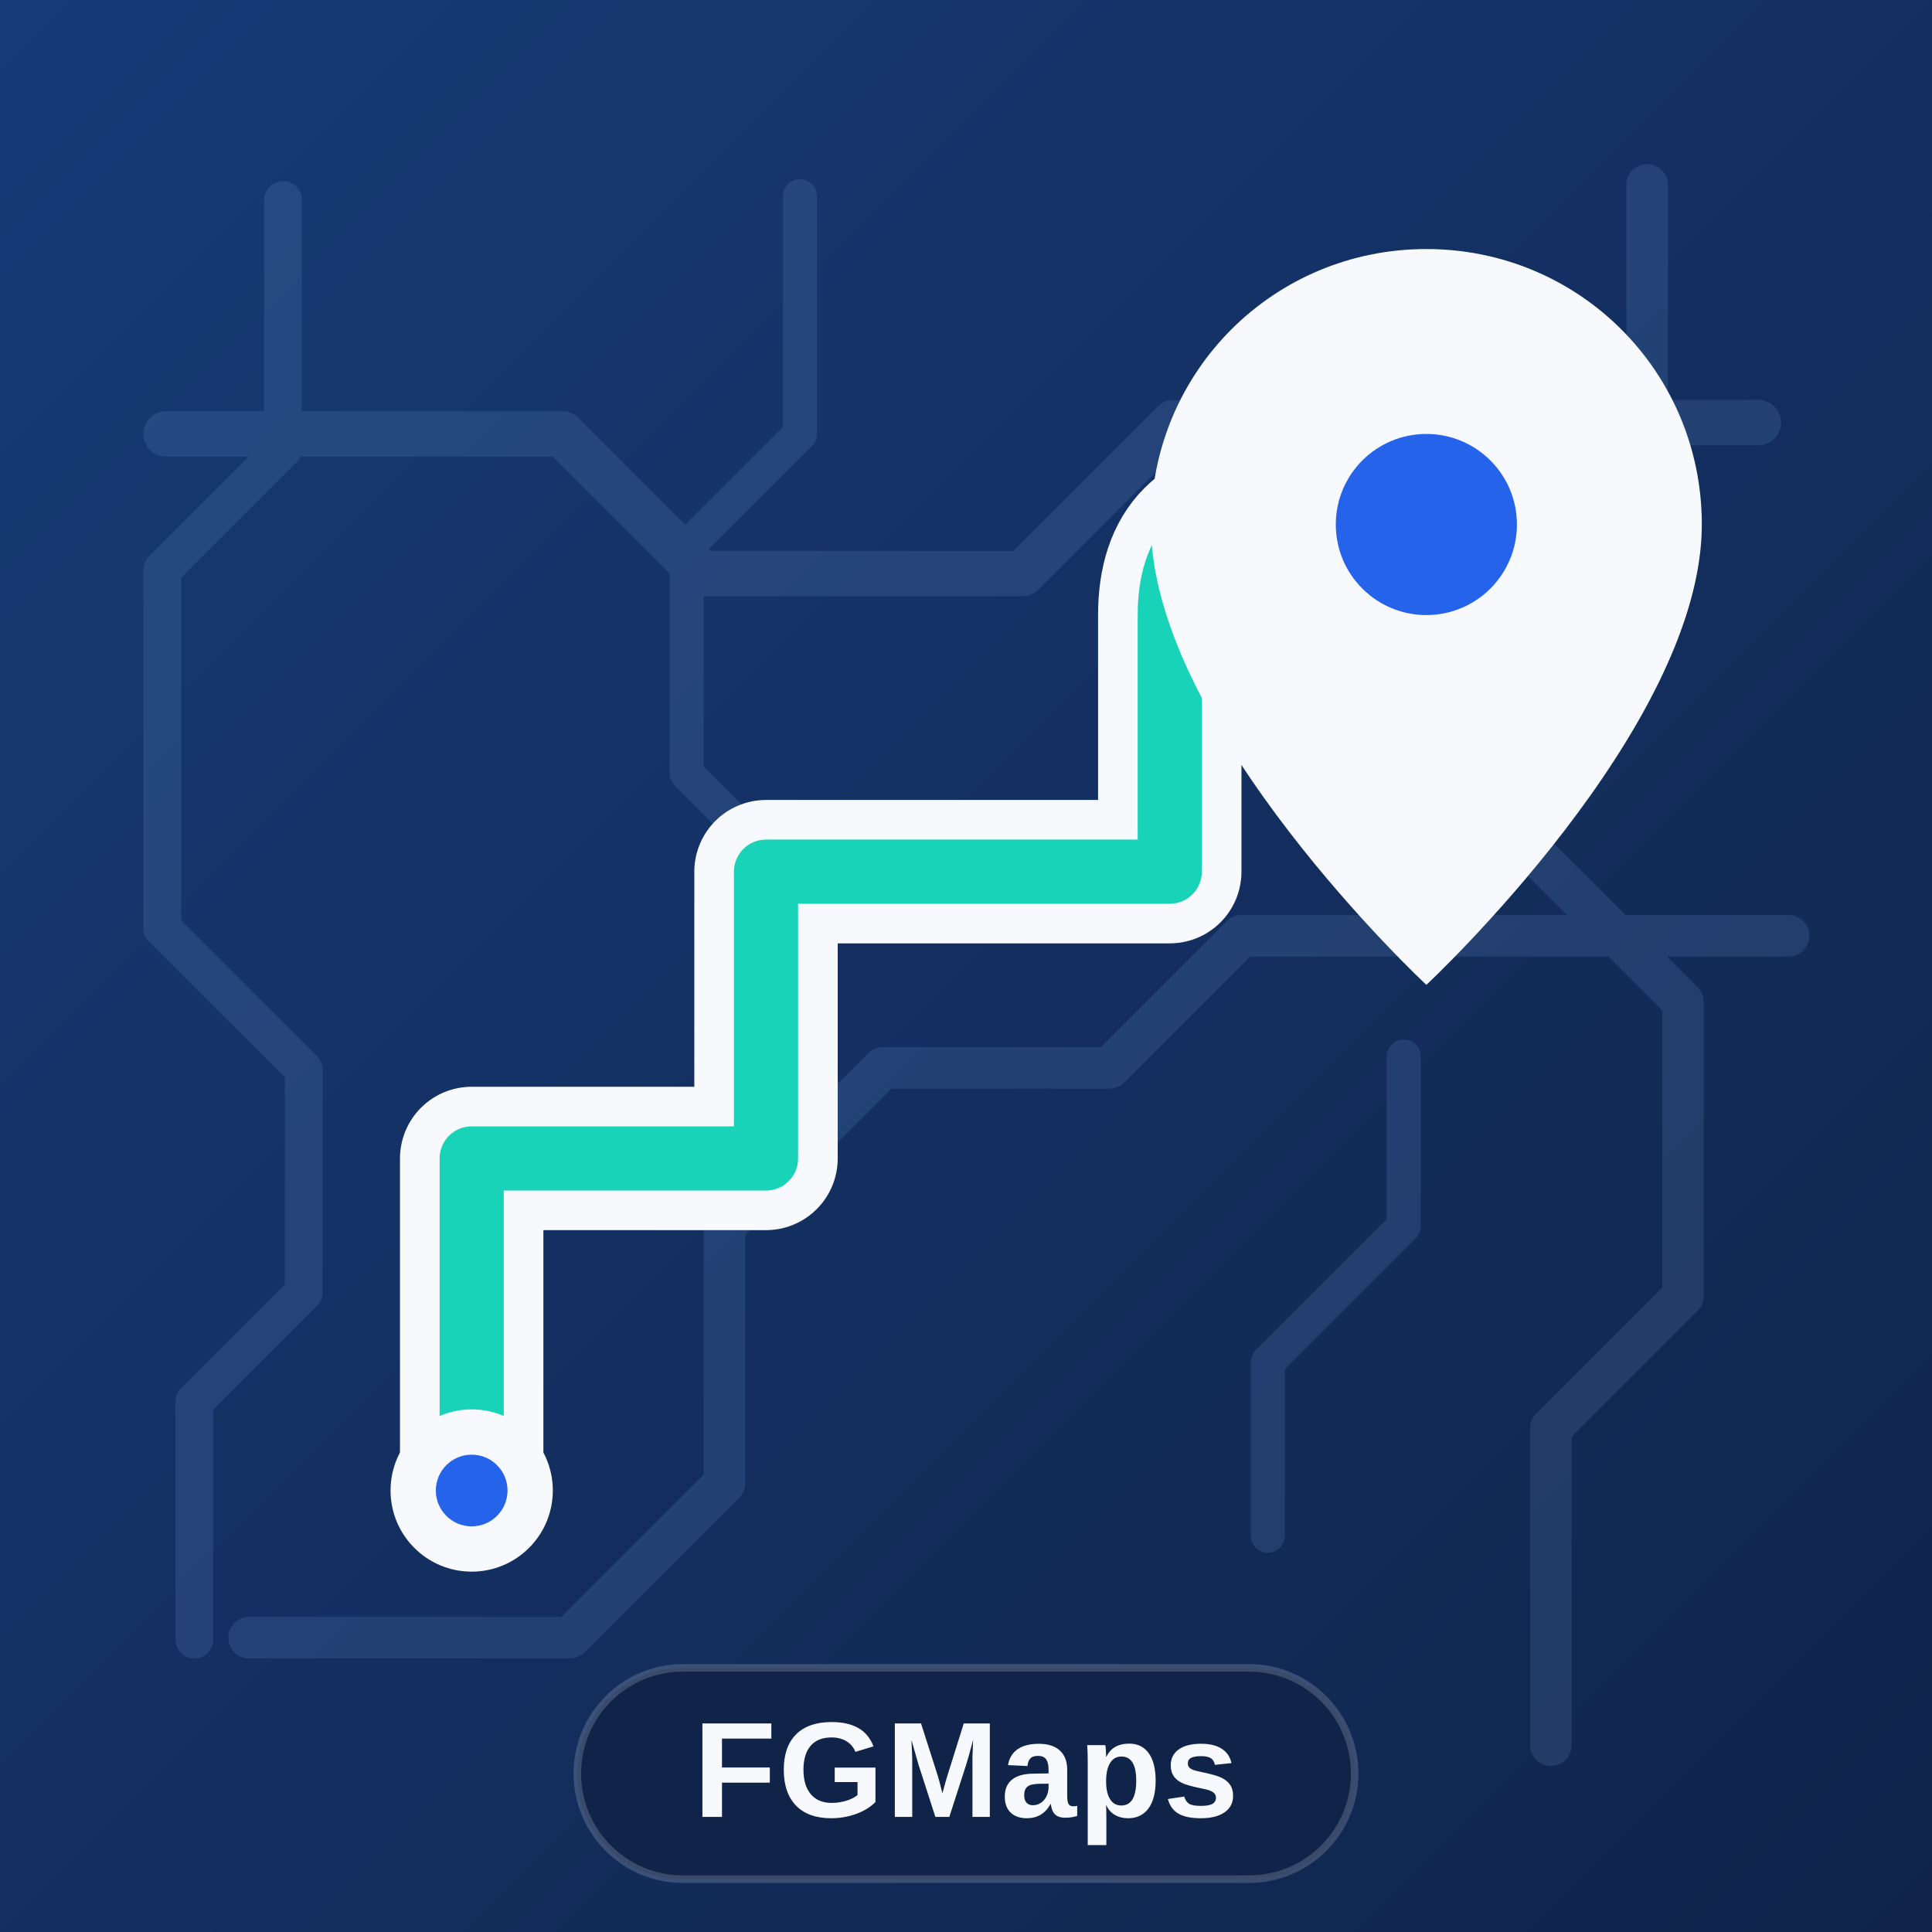
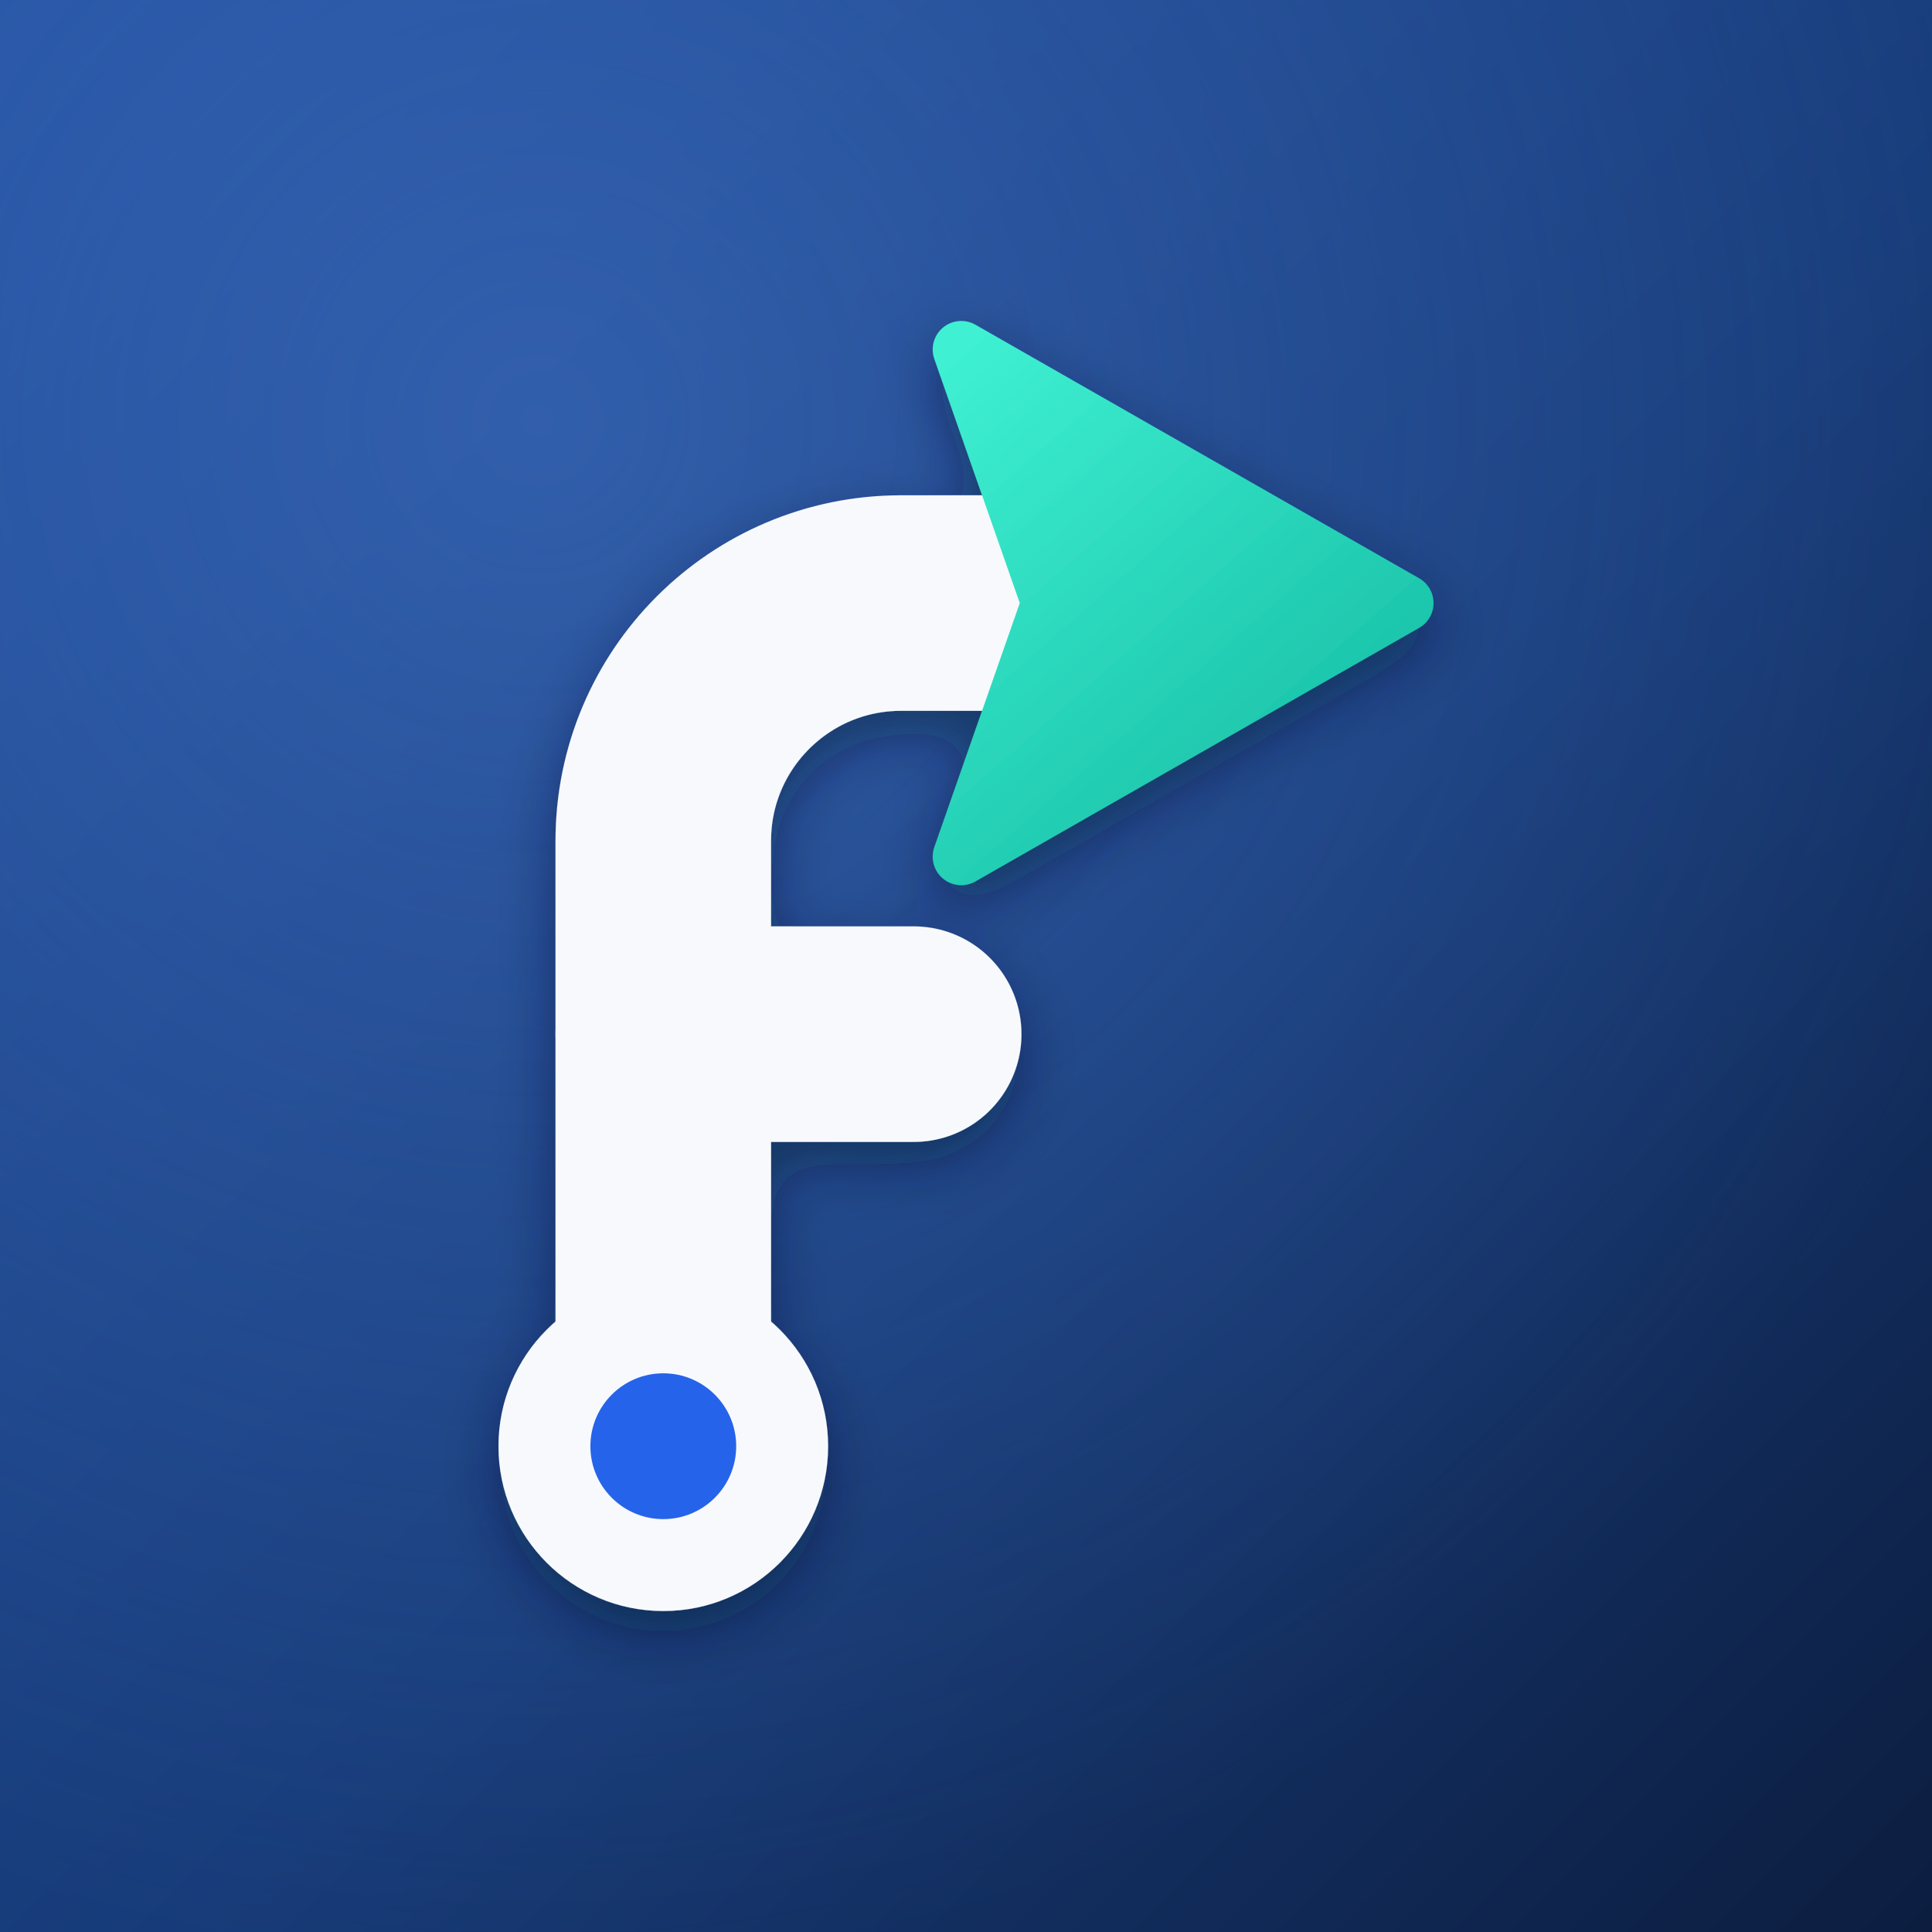
<svg xmlns="http://www.w3.org/2000/svg" width="1024" height="1024" viewBox="0 0 1024 1024">
  <defs>
-     <linearGradient id="background" x1="0" y1="0" x2="1" y2="1">
-       <stop offset="0" stop-color="#173B78" />
-       <stop offset="1" stop-color="#10244A" />
+     <linearGradient id="bg" x1="0" y1="0" x2="1" y2="1">
+       <stop offset="0" stop-color="#1F4C9A" />
+       <stop offset=".55" stop-color="#173B78" />
+       <stop offset="1" stop-color="#0C1D3F" />
    </linearGradient>
+     <radialGradient id="glow" cx=".28" cy=".22" r=".8">
+       <stop offset="0" stop-color="#5B8FE8" stop-opacity=".35" />
+       <stop offset="1" stop-color="#5B8FE8" stop-opacity="0" />
+     </radialGradient>
+     <linearGradient id="teal" gradientUnits="userSpaceOnUse" x1="560" y1="108" x2="840" y2="428">
+       <stop offset="0" stop-color="#3FF0D2" />
+       <stop offset="1" stop-color="#12B9A0" />
+     </linearGradient>
+     <filter id="lift" x="-20%" y="-20%" width="140%" height="140%">
+       <feDropShadow dx="0" dy="14" stdDeviation="18" flood-color="#06122B" flood-opacity=".45" />
+     </filter>
  </defs>
-   <rect width="1024" height="1024" fill="url(#background)" />
-   <g fill="none" stroke="#8EB5F4" stroke-linecap="round" stroke-linejoin="round" opacity=".14">
-     <path d="M88 230h210l74 74h170l80-80h310" stroke-width="24" />
-     <path d="M132 868h170l82-82V650l84-84h120l70-70h290" stroke-width="22" />
-     <path d="M150 106v132l-64 64v190l75 75v118l-58 58v126" stroke-width="20" />
-     <path d="M873 98v154l-72 72v116l91 91v156l-70 70v168" stroke-width="22" />
-     <path d="M424 104v126l-60 60v120l78 78" stroke-width="18" />
-     <path d="M672 814v-92l72-72v-90" stroke-width="18" />
+   <rect width="1024" height="1024" fill="url(#bg)" />
+   <rect width="1024" height="1024" fill="url(#glow)" />
+   <g id="mark" transform="translate(512 512) scale(.84) translate(-563 -497)" filter="url(#lift)">
+     <path d="M372 800V418a150 150 0 0 1 150-150h70" fill="none" stroke="#F7F9FC" stroke-width="136" stroke-linecap="round" stroke-linejoin="round" />
+     <path d="M372 540H530" fill="none" stroke="#F7F9FC" stroke-width="136" stroke-linecap="round" />
+     <path d="M560 108 840 268 560 428 616 268Z" fill="url(#teal)" stroke="url(#teal)" stroke-width="36" stroke-linejoin="round" />
+     <circle cx="372" cy="800" r="104" fill="#F7F9FC" />
+     <circle cx="372" cy="800" r="46" fill="#2563EB" />
  </g>
-   <path d="M250 790v-176h156V462h214V326q0-54 54-54h82" fill="none" stroke="#F7F9FC" stroke-width="76" stroke-linecap="round" stroke-linejoin="round" />
-   <path d="M250 790v-176h156V462h214V326q0-54 54-54h82" fill="none" stroke="#19D3B8" stroke-width="34" stroke-linecap="round" stroke-linejoin="round" />
-   <circle cx="250" cy="790" r="43" fill="#F7F9FC" />
-   <circle cx="250" cy="790" r="19" fill="#2563EB" />
-   <path d="M756 132c-81 0-146 65-146 146 0 108 146 244 146 244s146-136 146-244c0-81-65-146-146-146Z" fill="#F7F9FC" />
-   <circle cx="756" cy="278" r="48" fill="#2563EB" />
-   <rect x="306" y="884" width="412" height="112" rx="56" fill="#10244A" stroke="#F7F9FC" stroke-opacity=".18" stroke-width="4" />
-   <text x="512" y="963" fill="#F7F9FC" font-family="Plus Jakarta Sans, Arial, sans-serif" font-size="72" font-weight="700" letter-spacing="1" text-anchor="middle">FGMaps</text>
</svg>
